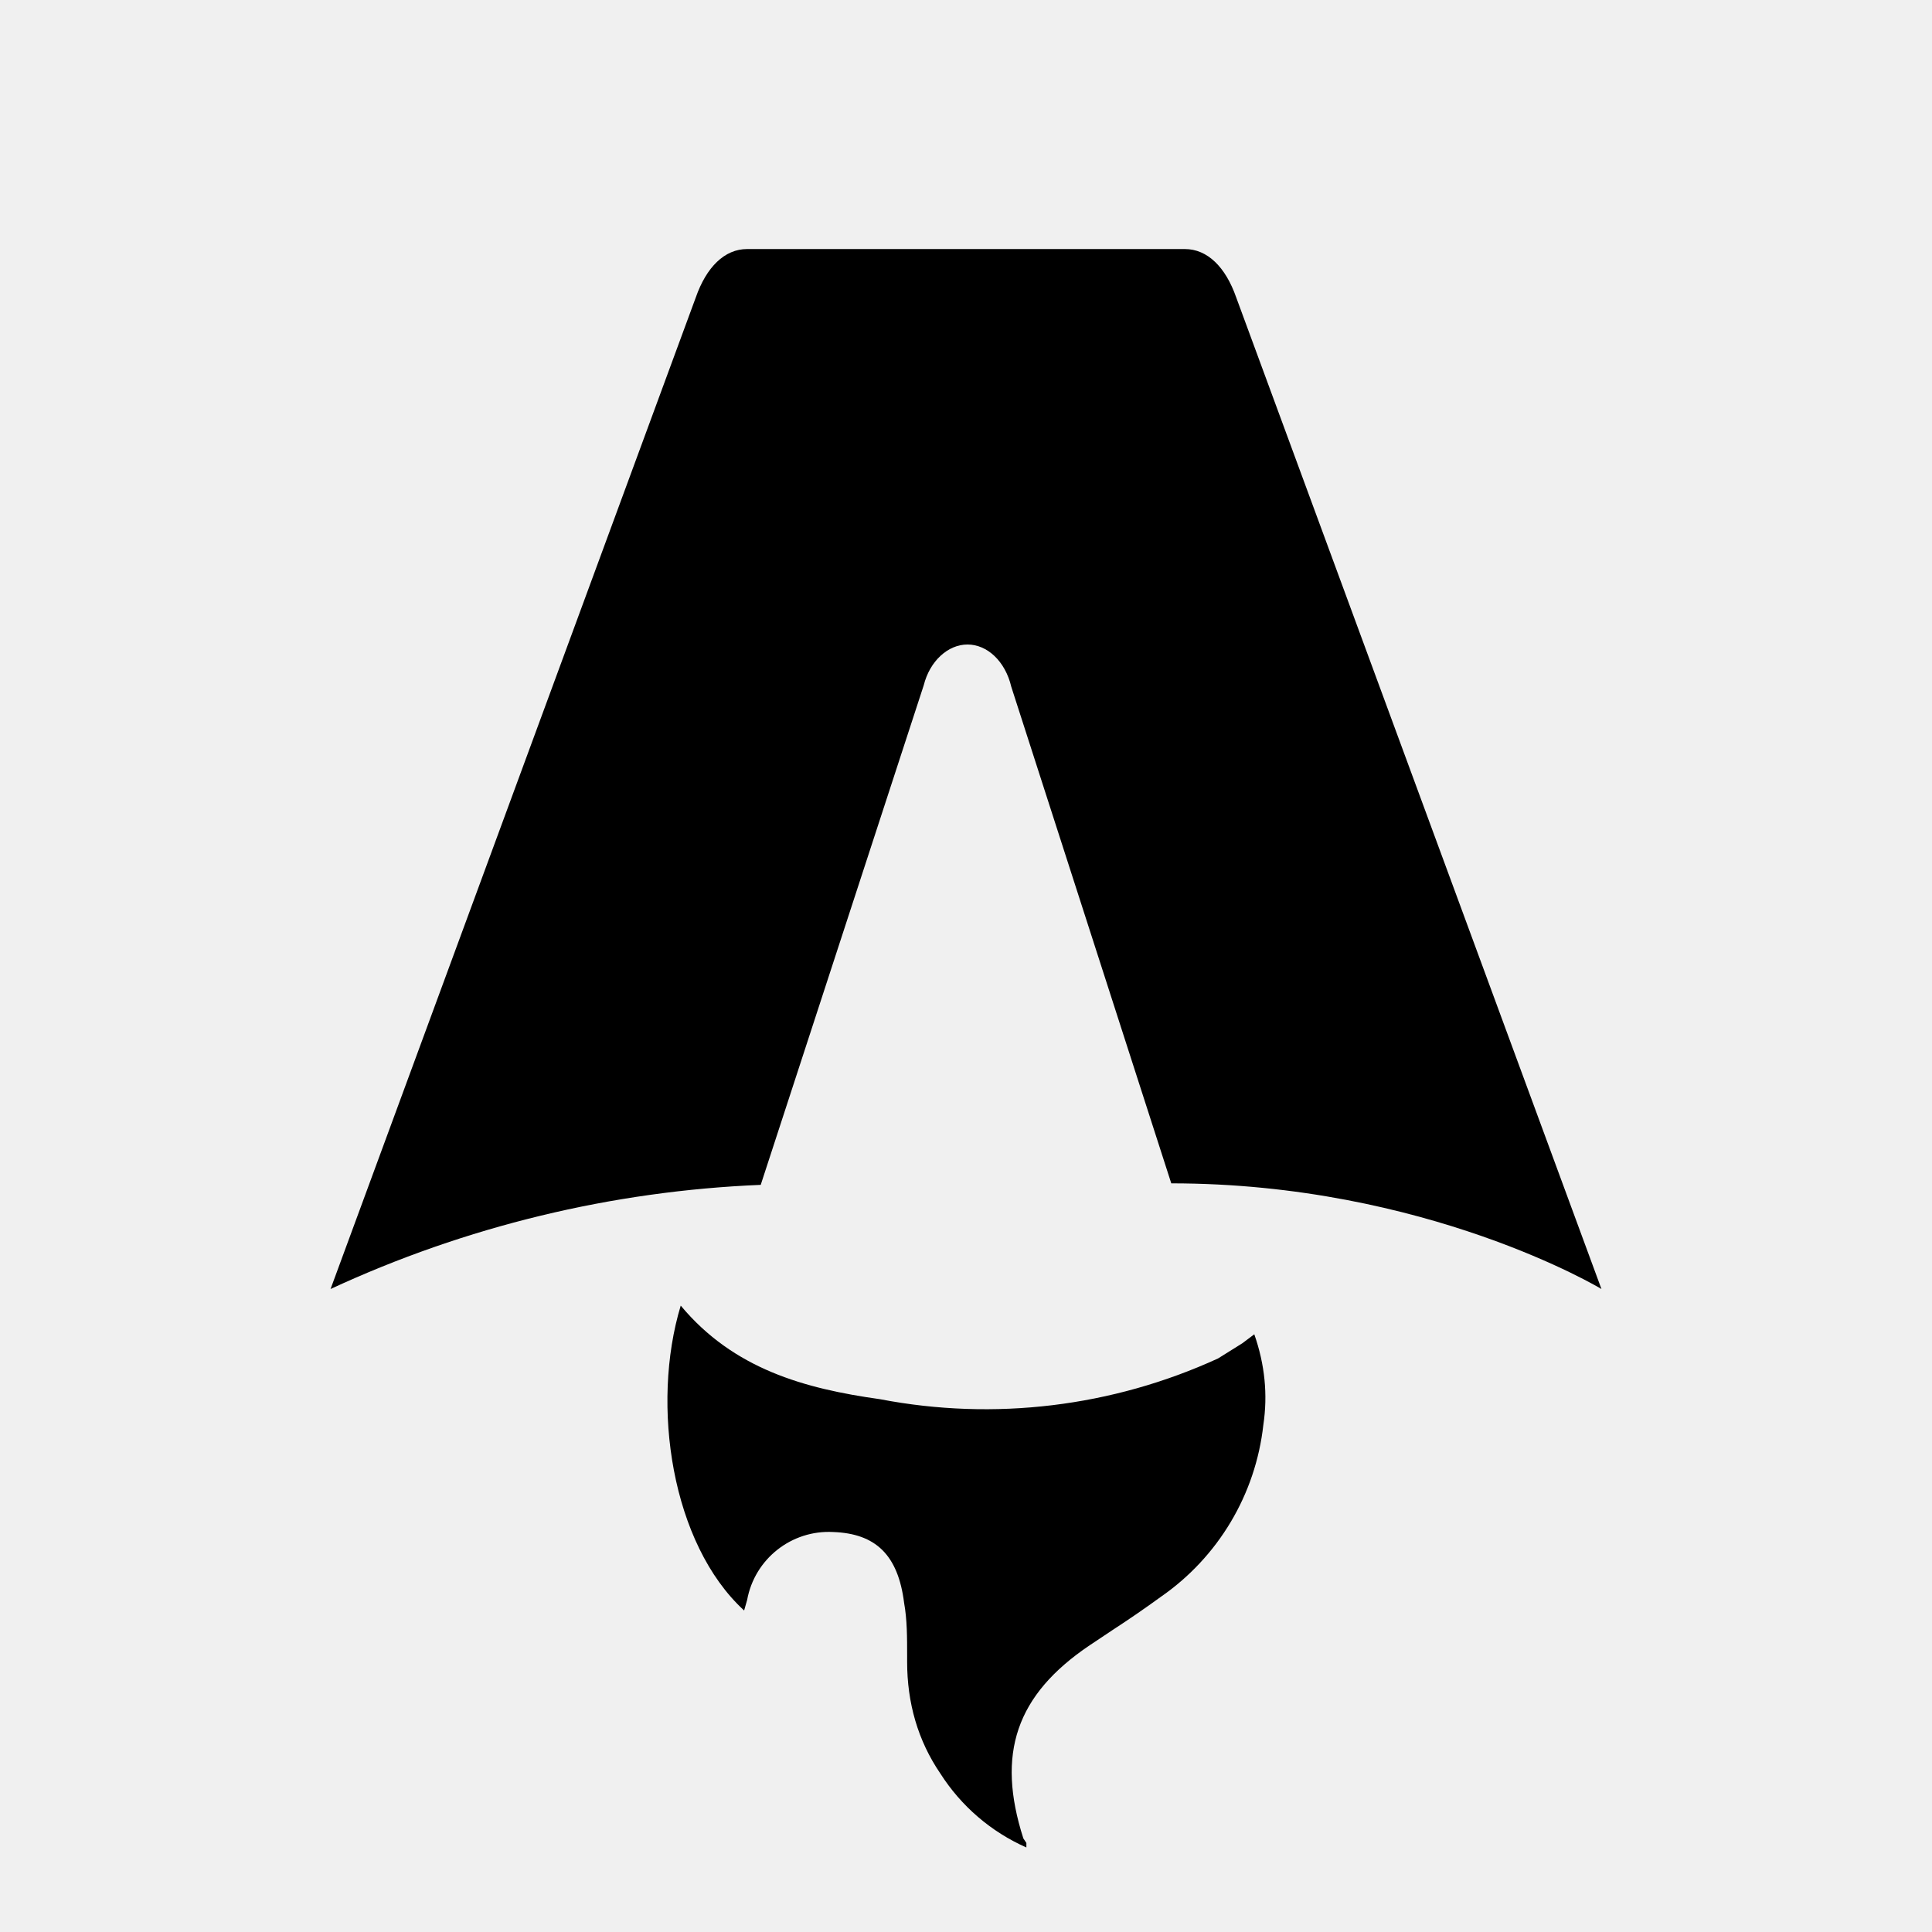
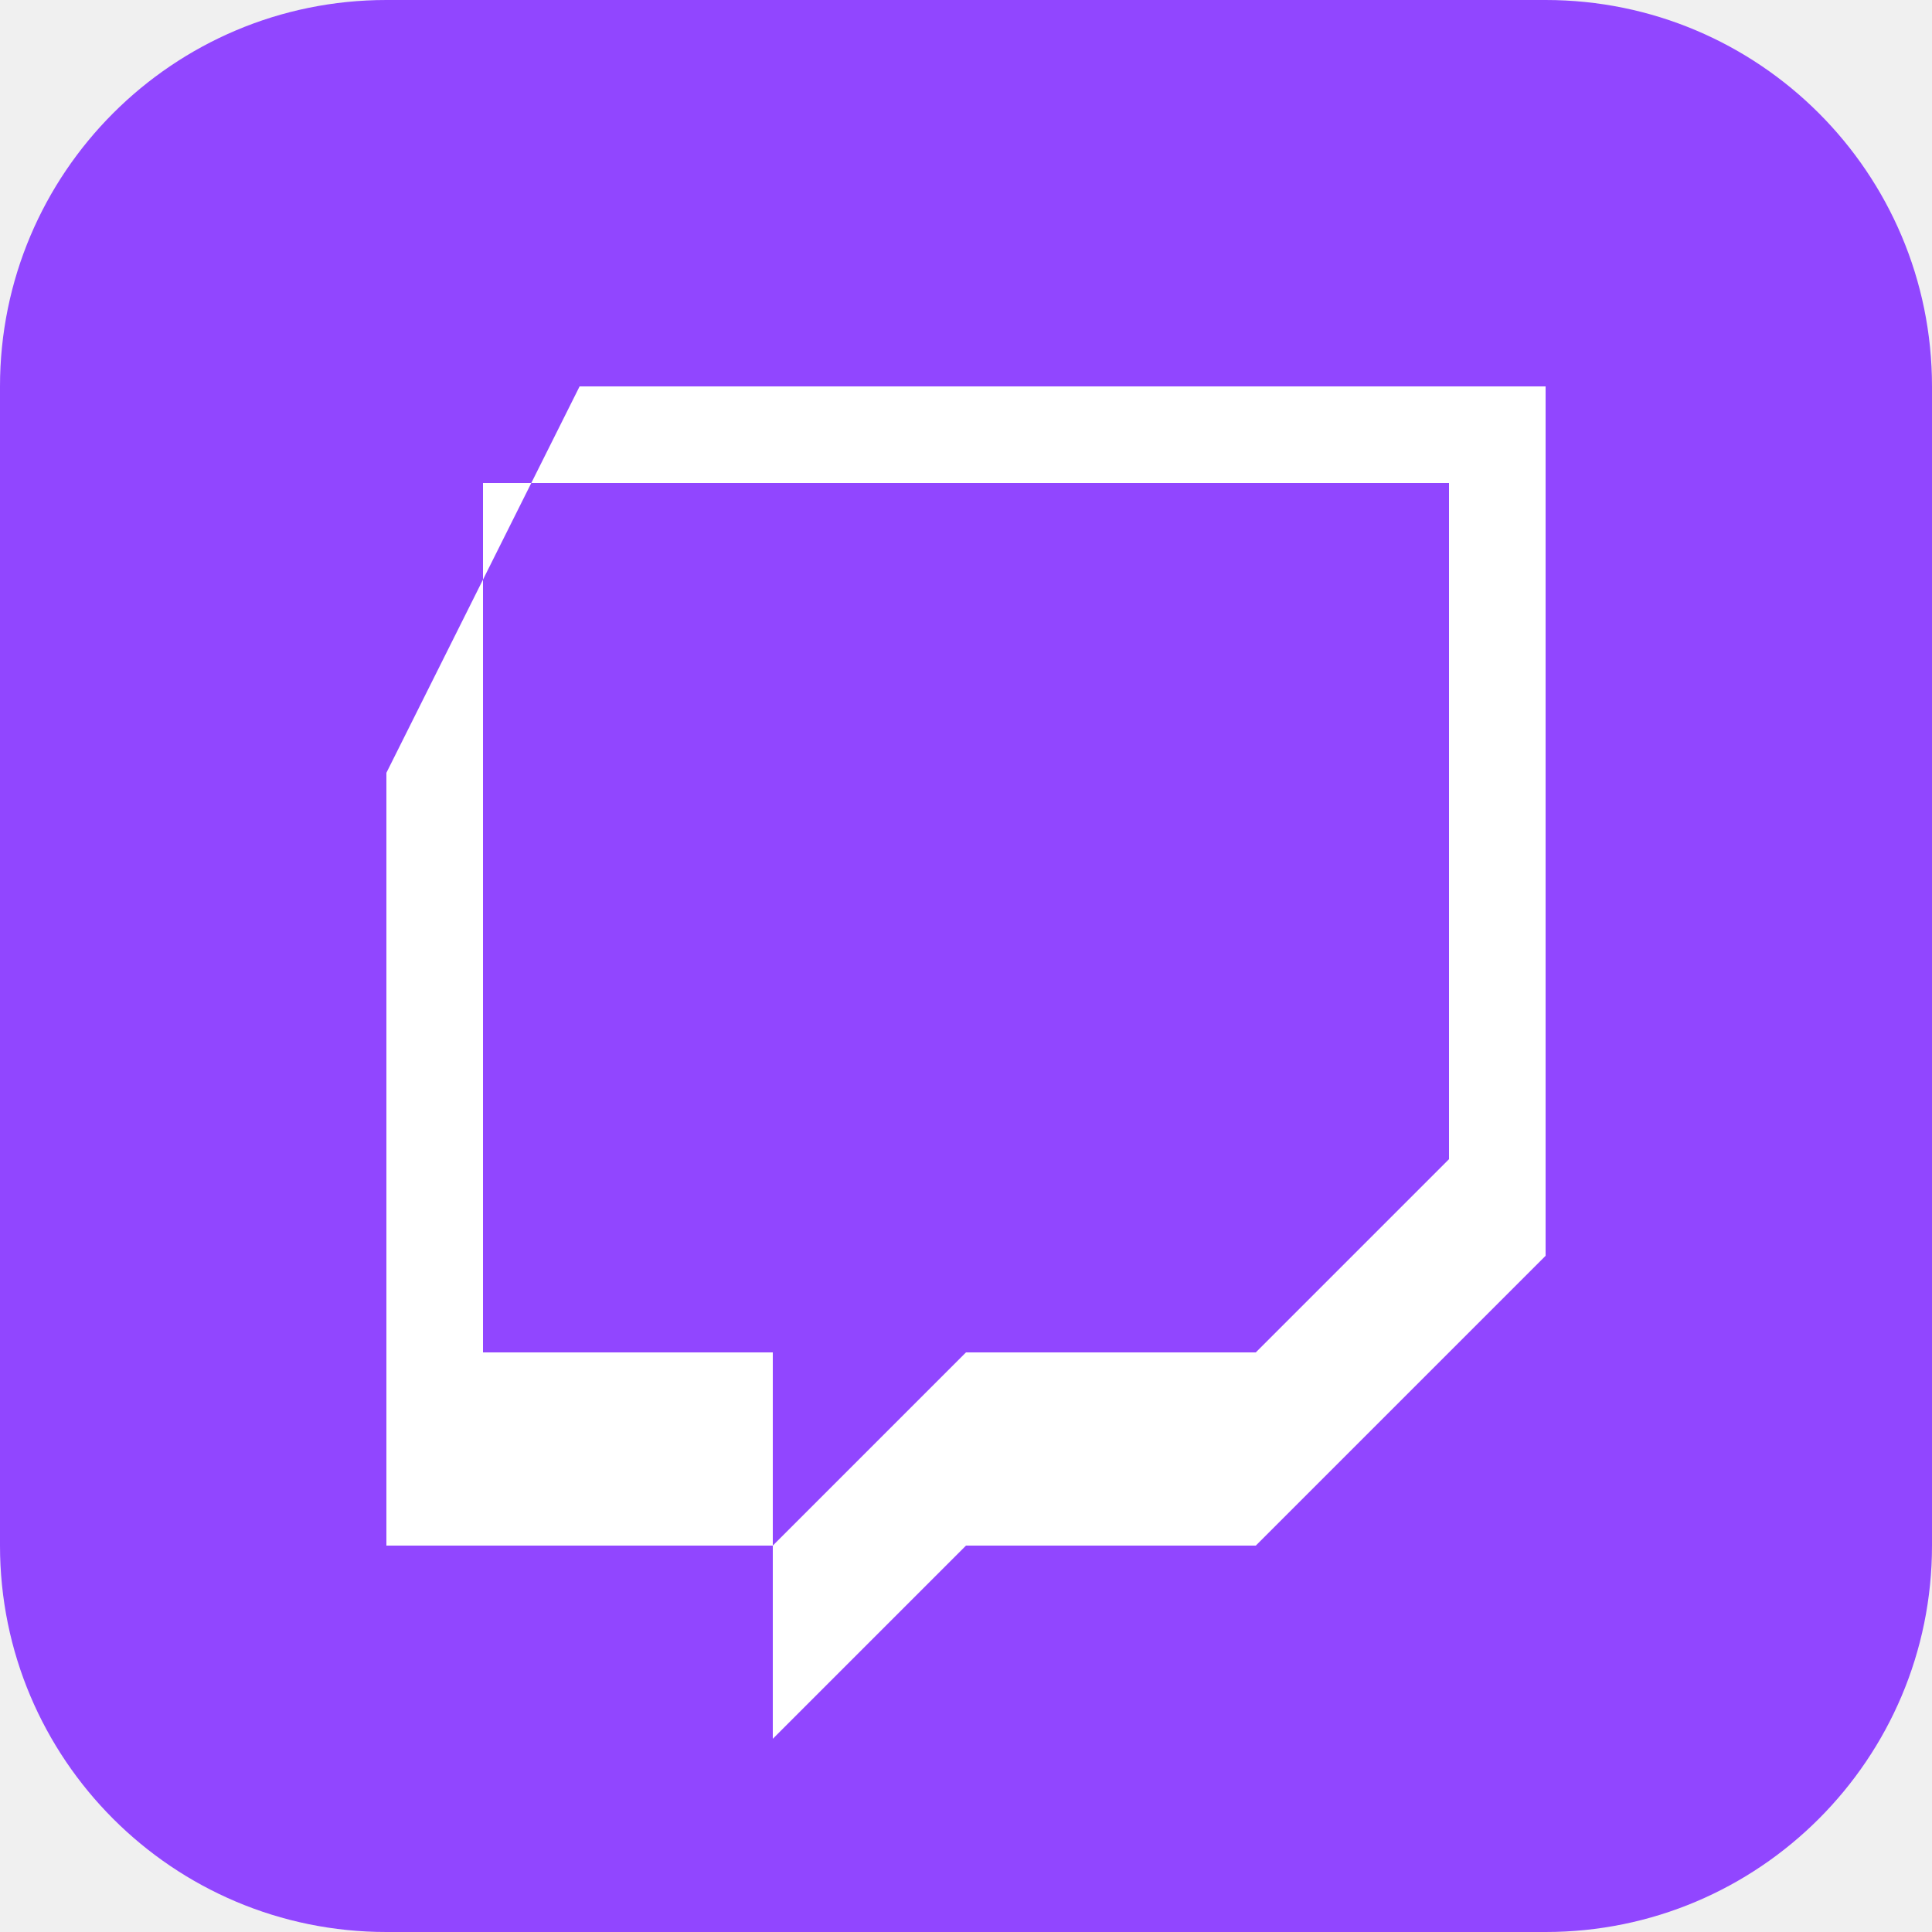
- <svg xmlns="http://www.w3.org/2000/svg" fill="none" viewBox="0 0 128 128">
-   <path d="M50.4 78.5a75.1 75.1 0 0 0-28.5 6.9l24.2-65.7c.7-2 1.9-3.2 3.4-3.2h29c1.5 0 2.7 1.2 3.4 3.2l24.2 65.7s-11.6-7-28.5-7L67 45.5c-.4-1.7-1.6-2.8-2.9-2.8-1.3 0-2.5 1.1-2.9 2.7L50.4 78.5Zm-1.1 28.2Zm-4.2-20.2c-2 6.6-.6 15.8 4.2 20.2a17.5 17.5 0 0 1 .2-.7 5.5 5.5 0 0 1 5.7-4.5c2.8.1 4.3 1.5 4.7 4.7.2 1.1.2 2.3.2 3.5v.4c0 2.7.7 5.2 2.2 7.4a13 13 0 0 0 5.7 4.9v-.3l-.2-.3c-1.8-5.6-.5-9.5 4.4-12.8l1.5-1a73 73 0 0 0 3.2-2.2 16 16 0 0 0 6.8-11.4c.3-2 .1-4-.6-6l-.8.6-1.6 1a37 37 0 0 1-22.4 2.7c-5-.7-9.7-2-13.2-6.2Z" />
-   <style>
-         path { fill: #000; }
-         @media (prefers-color-scheme: dark) {
-             path { fill: #FFF; }
-         }
-     </style>
+ <svg xmlns="http://www.w3.org/2000/svg" viewBox="0 0 100 100">
+   <rect width="100" height="100" rx="20" fill="#9146FF" />
+   <path d="M30 20L20 40V80H40V90L50 80H65L80 65V20H30ZM75 60L65 70H50L40 80V70H25V25H75V60Z" fill="white" />
</svg>
